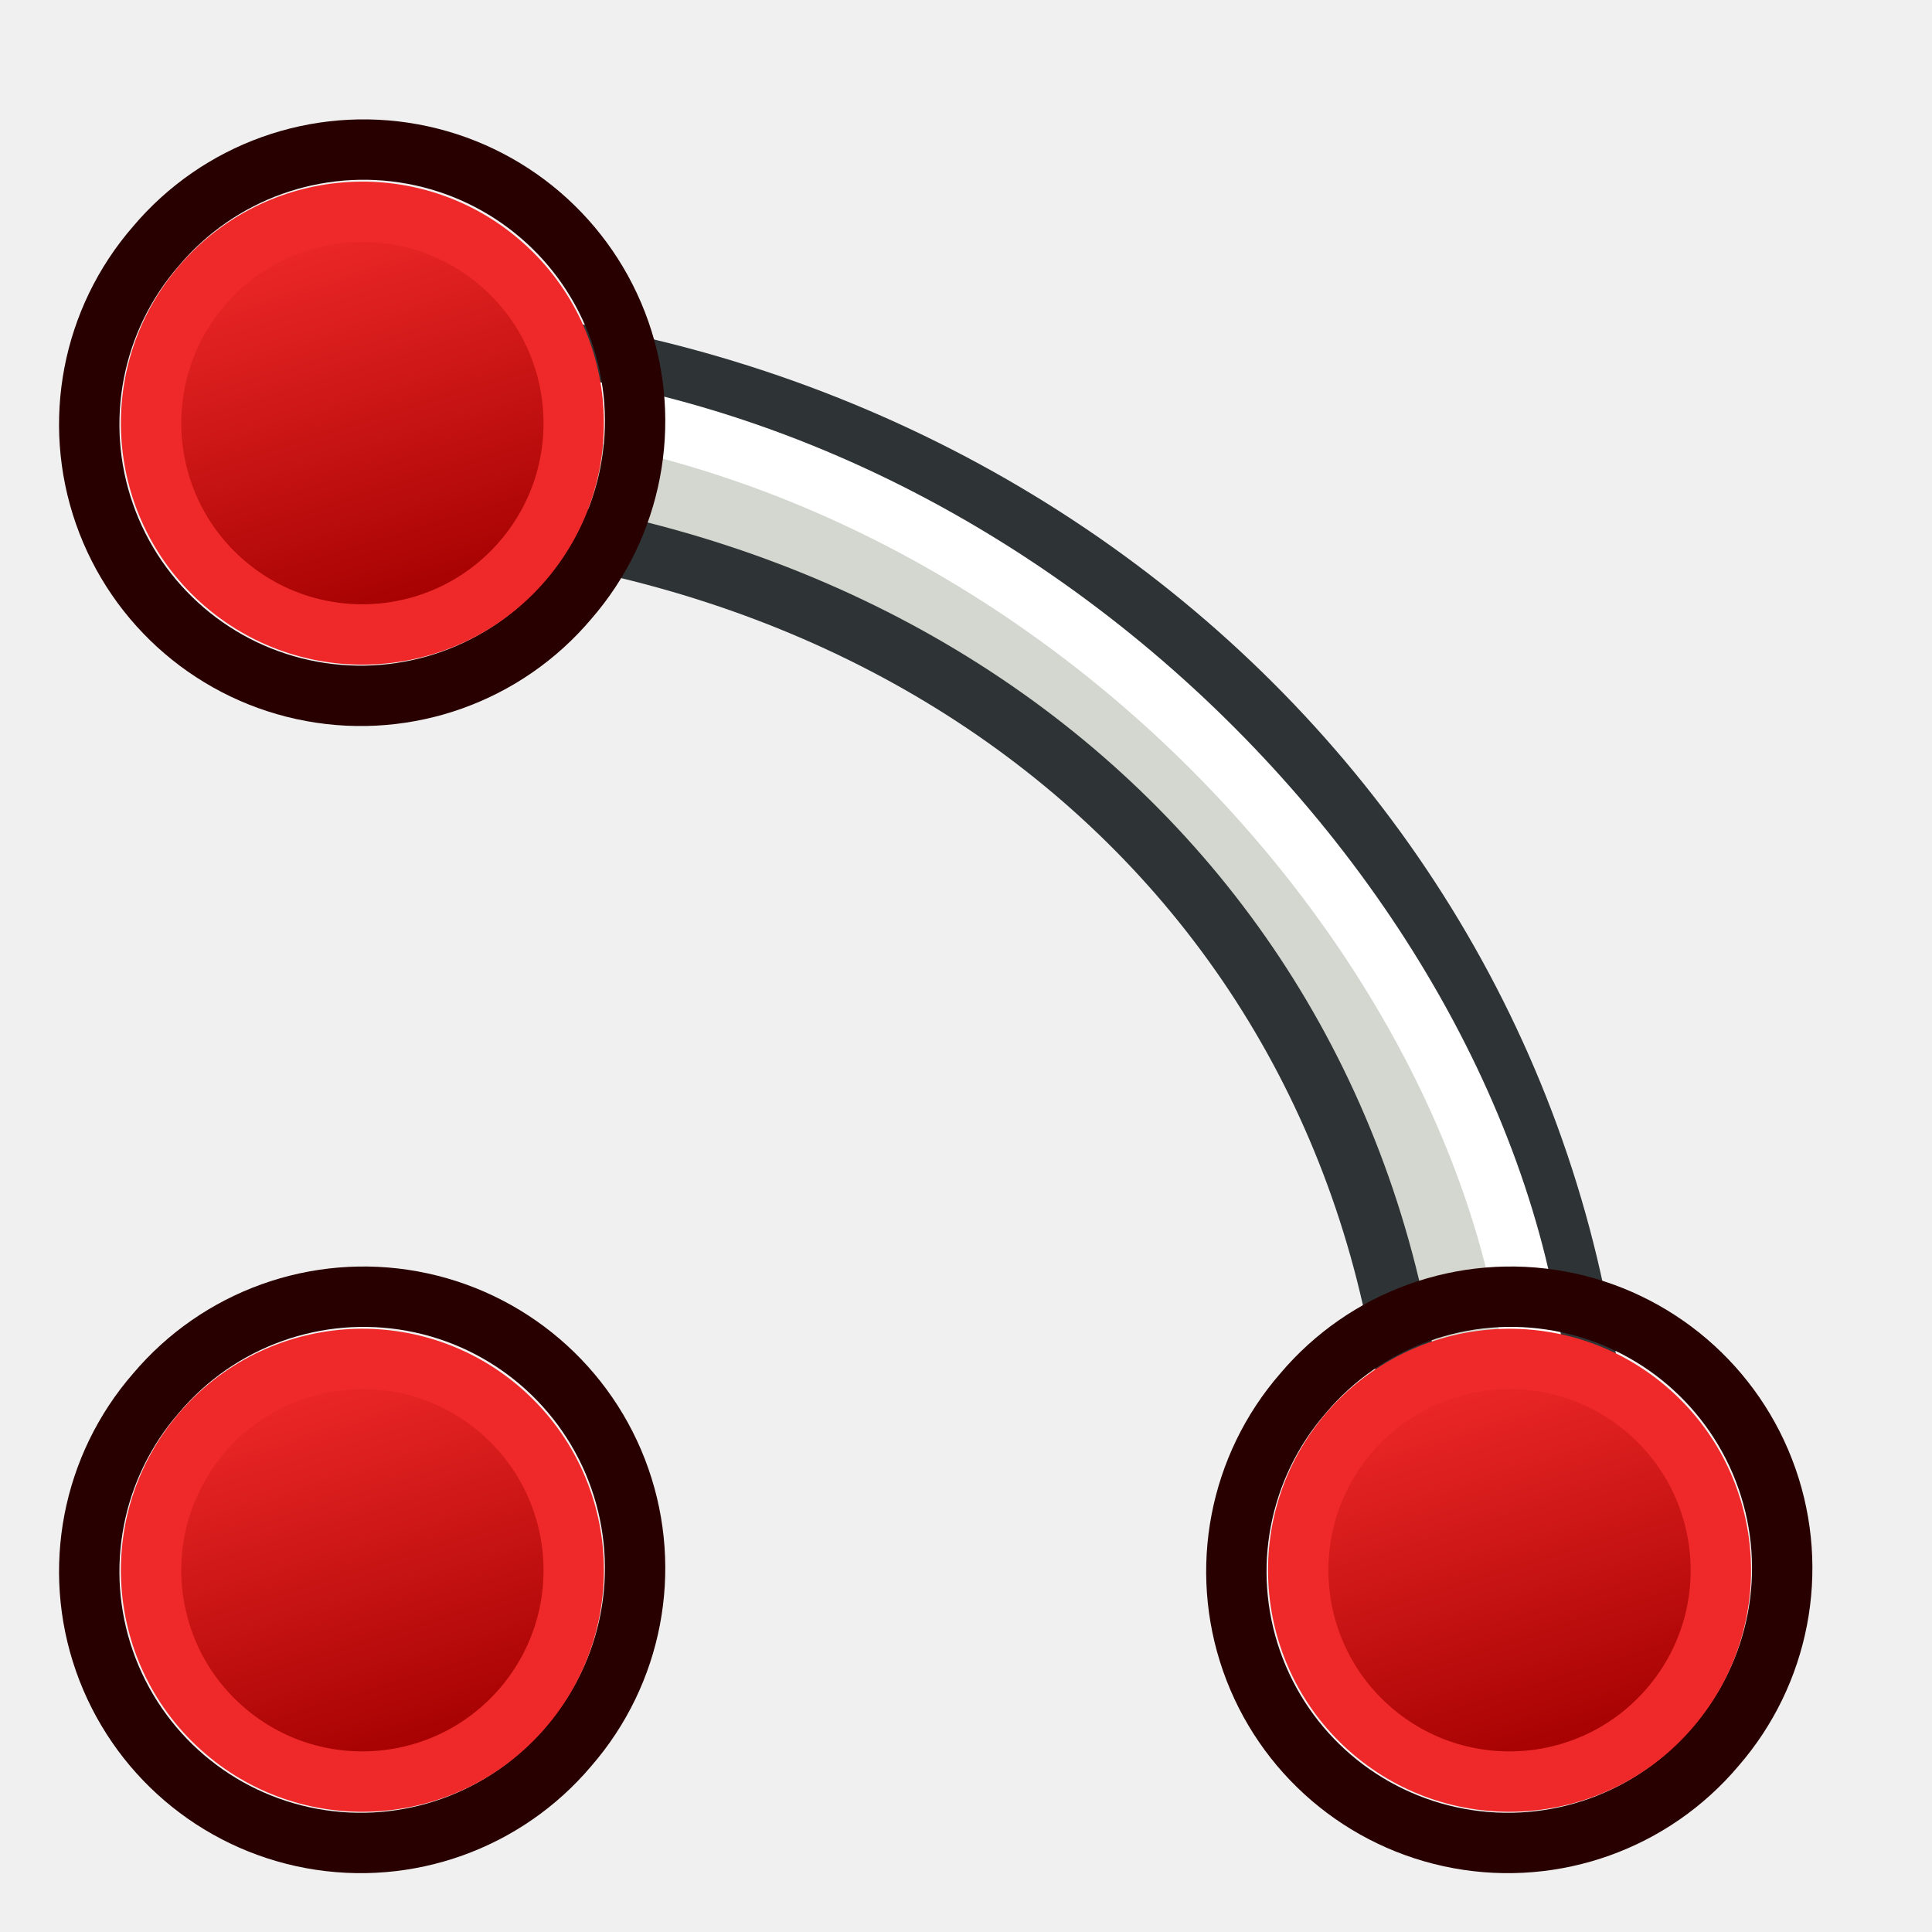
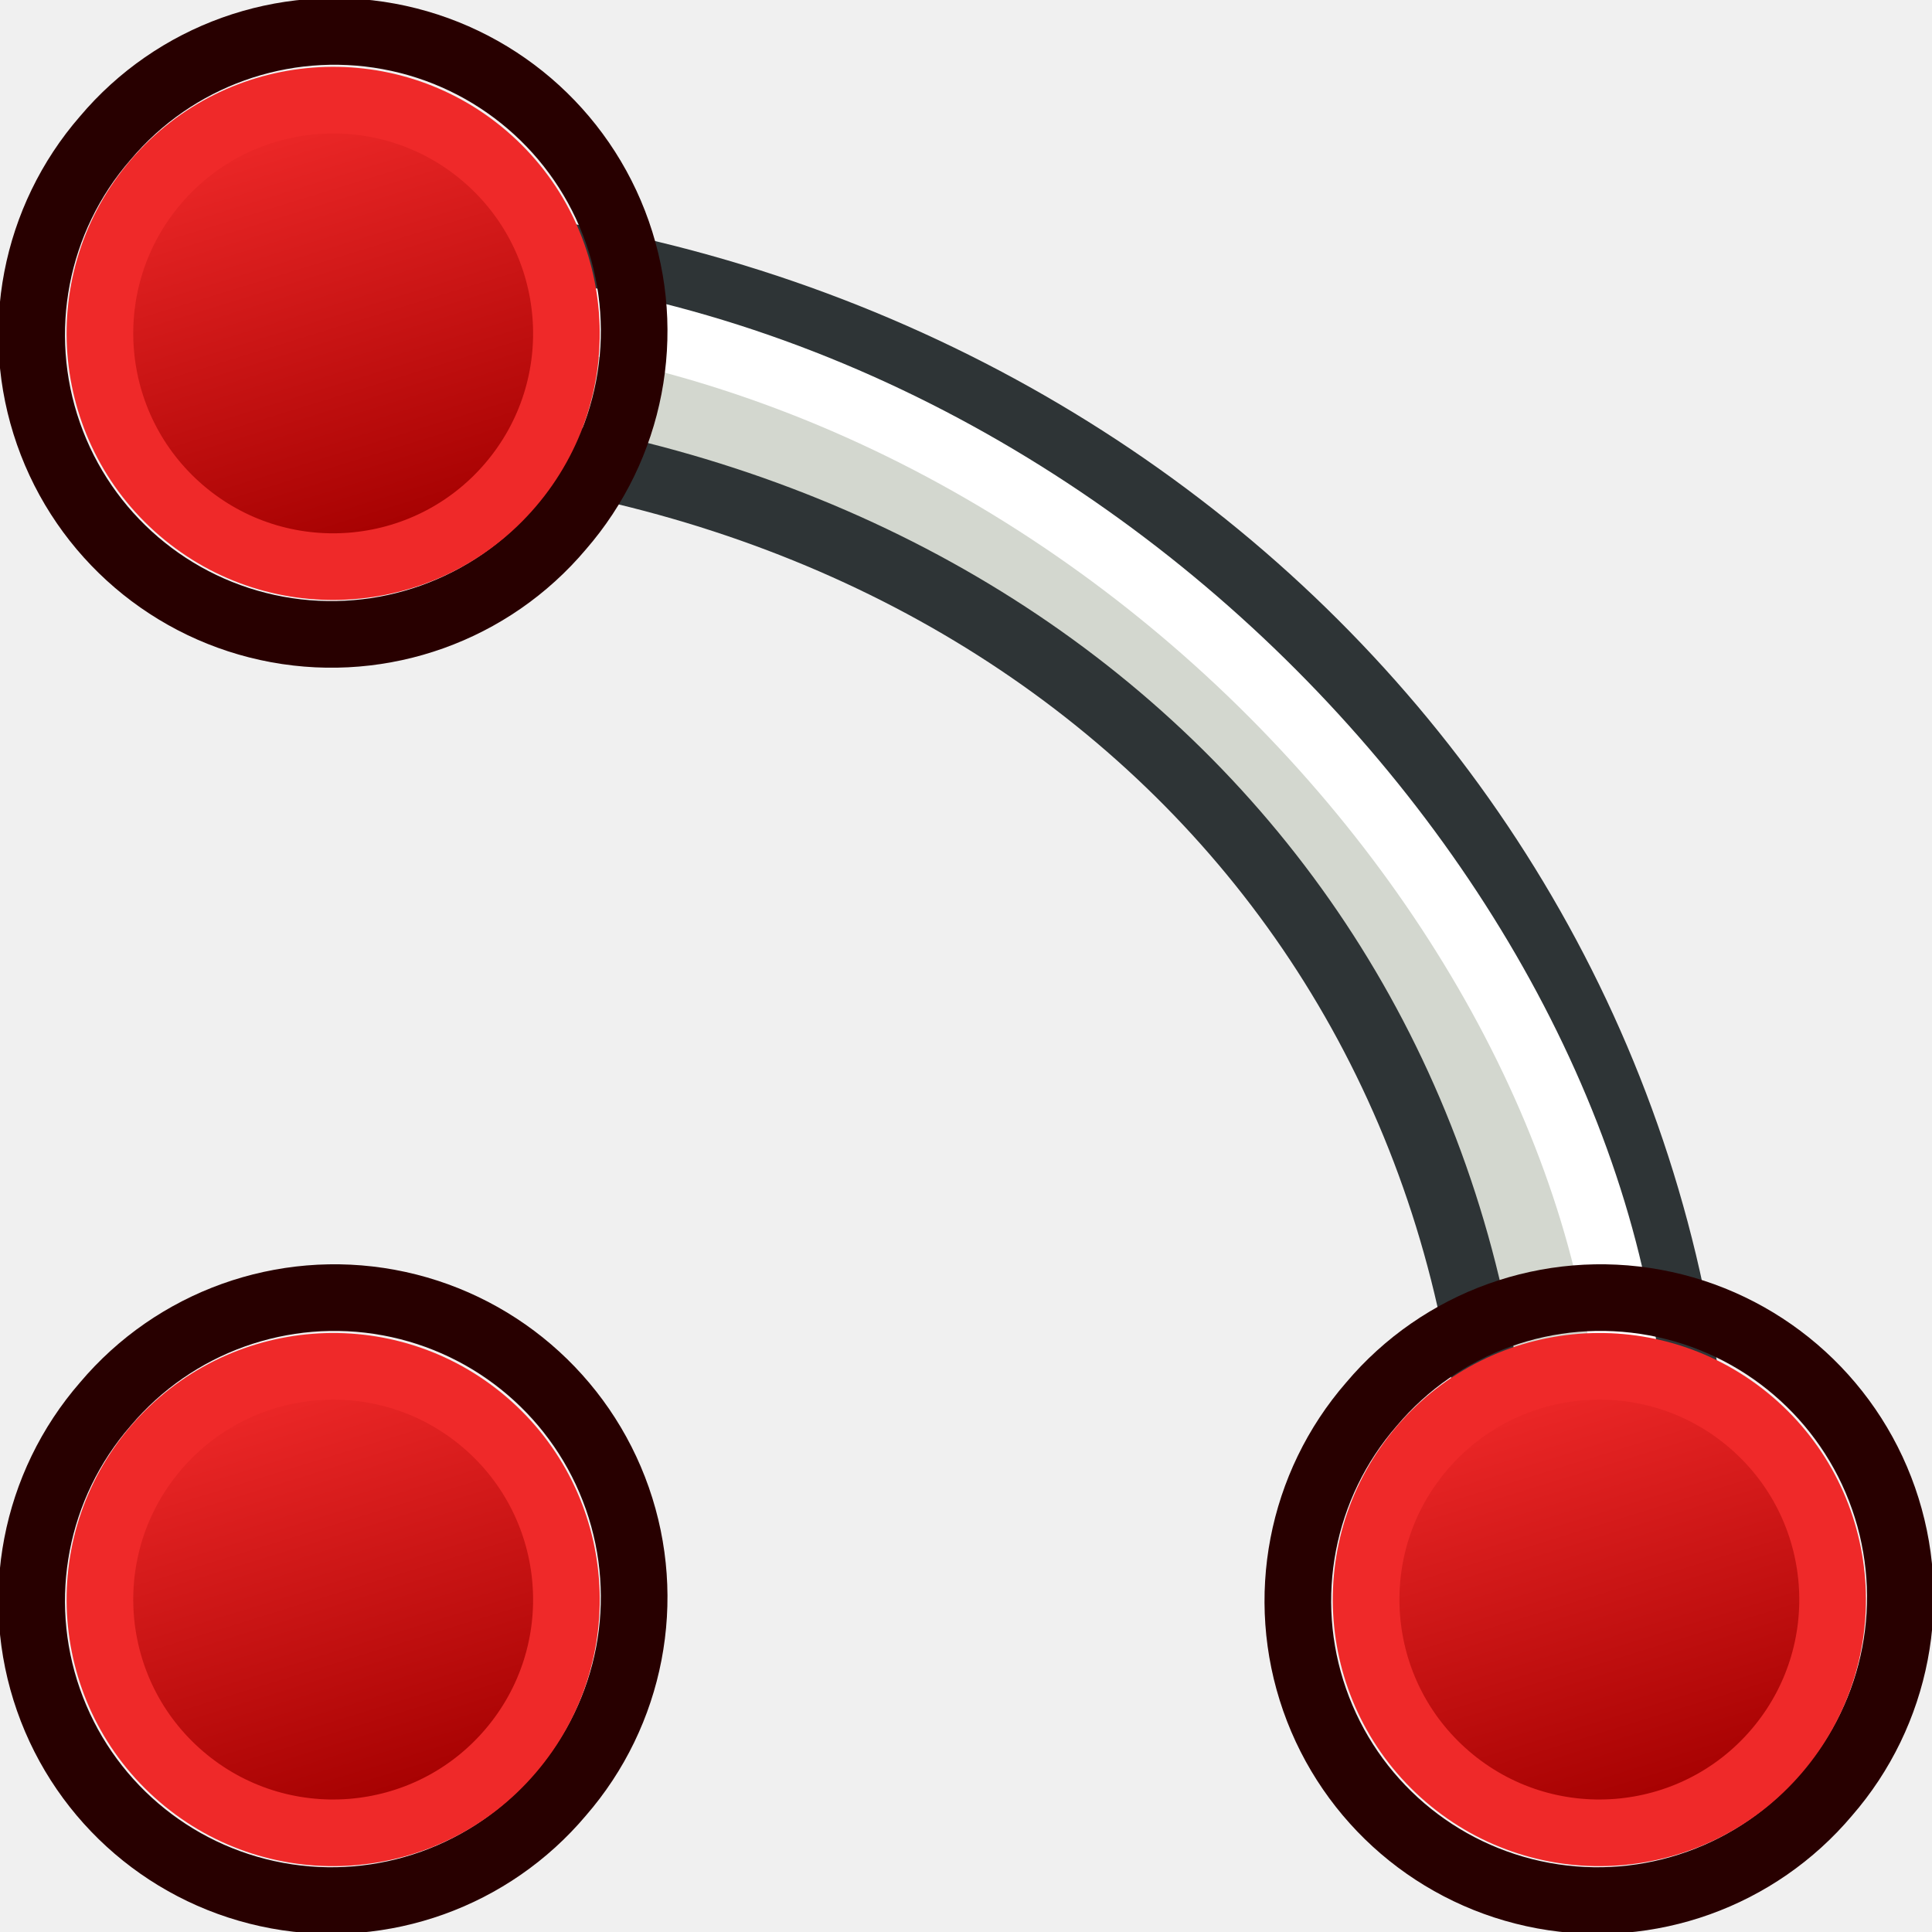
- <svg xmlns="http://www.w3.org/2000/svg" xmlns:xlink="http://www.w3.org/1999/xlink" width="64px" height="64px" id="svg2869" version="1.1">
+ <svg xmlns="http://www.w3.org/2000/svg" xmlns:xlink="http://www.w3.org/1999/xlink" width="32" height="32" id="svg2869" version="1.1">
  <defs id="defs2871">
    <radialGradient xlink:href="#linearGradient3144" id="radialGradient2378" gradientUnits="userSpaceOnUse" gradientTransform="matrix(1,0,0,0.6985294,0,202.8286)" cx="225.264" cy="672.797" fx="225.264" fy="672.797" r="34.345" />
    <radialGradient xlink:href="#linearGradient3144" id="radialGradient2368" gradientUnits="userSpaceOnUse" gradientTransform="matrix(1,0,0,0.6985294,0,202.8286)" cx="225.264" cy="672.797" fx="225.264" fy="672.797" r="34.345" />
    <linearGradient id="linearGradient3144">
      <stop style="stop-color:#ffffff;stop-opacity:1;" offset="0" id="stop3146" />
      <stop style="stop-color:#ffffff;stop-opacity:0;" offset="1" id="stop3148" />
    </linearGradient>
    <radialGradient xlink:href="#linearGradient3144" id="radialGradient2370" gradientUnits="userSpaceOnUse" gradientTransform="matrix(1,0,0,0.6985294,0,202.8286)" cx="225.264" cy="672.797" fx="225.264" fy="672.797" r="34.345" />
    <linearGradient xlink:href="#linearGradient3836" id="linearGradient3801" gradientUnits="userSpaceOnUse" x1="-18" y1="18" x2="-22" y2="5" />
    <linearGradient id="linearGradient3836">
      <stop style="stop-color:#c4a000;stop-opacity:1;" offset="0" id="stop3838" />
      <stop style="stop-color:#fce94f;stop-opacity:1;" offset="1" id="stop3840" />
    </linearGradient>
    <linearGradient xlink:href="#linearGradient3836-9" id="linearGradient3801-7" gradientUnits="userSpaceOnUse" x1="-18" y1="18" x2="-22" y2="5" />
    <linearGradient id="linearGradient3836-9">
      <stop style="stop-color:#a40000;stop-opacity:1" offset="0" id="stop3838-8" />
      <stop style="stop-color:#ef2929;stop-opacity:1" offset="1" id="stop3840-1" />
    </linearGradient>
    <linearGradient xlink:href="#linearGradient3836-0" id="linearGradient3801-1" gradientUnits="userSpaceOnUse" x1="-18" y1="18" x2="-22" y2="5" />
    <linearGradient id="linearGradient3836-0">
      <stop style="stop-color:#c4a000;stop-opacity:1;" offset="0" id="stop3838-2" />
      <stop style="stop-color:#fce94f;stop-opacity:1;" offset="1" id="stop3840-5" />
    </linearGradient>
    <linearGradient xlink:href="#linearGradient3836-9-3" id="linearGradient3801-7-5" gradientUnits="userSpaceOnUse" x1="-18" y1="18" x2="-22" y2="5" />
    <linearGradient id="linearGradient3836-9-3">
      <stop style="stop-color:#a40000;stop-opacity:1" offset="0" id="stop3838-8-5" />
      <stop style="stop-color:#ef2929;stop-opacity:1" offset="1" id="stop3840-1-6" />
    </linearGradient>
    <linearGradient y2="5" x2="-22" y1="18" x1="-18" gradientUnits="userSpaceOnUse" id="linearGradient3082" xlink:href="#linearGradient3836-9-3" />
    <linearGradient xlink:href="#linearGradient3836-9-7" id="linearGradient3801-7-2" gradientUnits="userSpaceOnUse" x1="-18" y1="18" x2="-22" y2="5" />
    <linearGradient id="linearGradient3836-9-7">
      <stop style="stop-color:#a40000;stop-opacity:1" offset="0" id="stop3838-8-0" />
      <stop style="stop-color:#ef2929;stop-opacity:1" offset="1" id="stop3840-1-9" />
    </linearGradient>
    <linearGradient y2="5" x2="-22" y1="18" x1="-18" gradientUnits="userSpaceOnUse" id="linearGradient3082-3" xlink:href="#linearGradient3836-9-7" />
  </defs>
  <g id="layer1">
-     <g id="g3401-3" transform="matrix(0.146567,0,0,0.146567,94.1836,-69.11545)">
-       <g id="g3389-6">
-         <path style="fill:#d3d7cf;fill-opacity:1;fill-rule:evenodd;stroke:#2e3436;stroke-width:13.646;stroke-linecap:butt;stroke-linejoin:miter;stroke-miterlimit:4;stroke-opacity:1;stroke-dasharray:none;stroke-dashoffset:0;marker:none;visibility:visible;display:inline;overflow:visible;enable-background:accumulate" d="m -567.547,546.613 0,40.937 c 141.808,1.027 245.621,96.978 245.621,231.976 0,0.155 8.933,-0.46 8.932,-0.312 l 32,0.312 c 0.01,-0.969 0.004,0.969 0.004,0 0,-152.194 -127.267,-272.913 -286.558,-272.913 z" id="path2380-7" />
-         <path style="fill:none;stroke:#ffffff;stroke-width:2;stroke-linecap:butt;stroke-linejoin:miter;stroke-opacity:1" d="M 11,13 C 32,13 49,32 49,48" id="path3892" transform="matrix(6.822818,0,0,6.822818,-628.952,471.5621)" />
+     <g id="g1631" transform="matrix(0.5518928,0,0,0.5518928,-1.107094,-2.213965)">
+       <g id="g3401-3" transform="matrix(0.146567,0,0,0.146567,94.1836,-69.11545)">
+         <g id="g3389-6">
+           <path style="display:inline;overflow:visible;visibility:visible;fill:#d3d7cf;fill-opacity:1;fill-rule:evenodd;stroke:#2e3436;stroke-width:13.646;stroke-linecap:butt;stroke-linejoin:miter;stroke-miterlimit:4;stroke-dasharray:none;stroke-dashoffset:0;stroke-opacity:1;marker:none;enable-background:accumulate" d="m -567.547,546.613 v 40.937 c 141.808,1.027 245.621,96.978 245.621,231.976 0,0.155 8.933,-0.46 8.932,-0.312 l 32,0.312 c 0.01,-0.969 0.004,0.969 0.004,0 0,-152.194 -127.267,-272.913 -286.558,-272.913 z" id="path2380-7" />
+           <path style="fill:none;stroke:#ffffff;stroke-width:2;stroke-linecap:butt;stroke-linejoin:miter;stroke-opacity:1" d="M 11,13 C 32,13 49,32 49,48" id="path3892" transform="matrix(6.822818,0,0,6.822818,-628.952,471.5621)" />
+         </g>
      </g>
-     </g>
-     <g transform="translate(38,0)" id="g3827-0">
-       <g transform="translate(31.32213,40.57029)" id="g3797-7">
-         <path style="fill:none;stroke:#280000;stroke-width:2;stroke-miterlimit:4;stroke-opacity:1;stroke-dasharray:none" id="path4250-6" d="M -26.156,5.583 A 8.994,8.993 0.02 1 1 -12.494,17.282 8.994,8.993 0.02 1 1 -26.156,5.583 z" />
-         <path style="fill:url(#linearGradient3801-7);fill-opacity:1;stroke:#ef2929;stroke-width:2;stroke-miterlimit:4;stroke-opacity:1;stroke-dasharray:none" id="path4250-7-0" d="M -24.634,6.894 A 7,7 0 1 1 -14,16 7,7 0 0 1 -24.634,6.894 z" />
+       <g transform="translate(38)" id="g3827-0">
+         <g transform="translate(31.32213,40.57029)" id="g3797-7">
+           <path style="fill:none;stroke:#280000;stroke-width:2;stroke-miterlimit:4;stroke-dasharray:none;stroke-opacity:1" id="path4250-6" d="M -26.156,5.583 A 8.994,8.993 0.02 1 1 -12.494,17.282 8.994,8.993 0.02 1 1 -26.156,5.583 Z" />
+           <path style="fill:url(#linearGradient3801-7);fill-opacity:1;stroke:#ef2929;stroke-width:2;stroke-miterlimit:4;stroke-dasharray:none;stroke-opacity:1" id="path4250-7-0" d="M -24.634,6.894 A 7,7 0 1 1 -14,16 7,7 0 0 1 -24.634,6.894 Z" />
+         </g>
      </g>
-     </g>
-     <g transform="translate(31.32213,40.57029)" id="g3797-7-2">
-       <path style="fill:none;stroke:#280000;stroke-width:2;stroke-miterlimit:4;stroke-opacity:1;stroke-dasharray:none" id="path4250-6-9" d="M -26.156,5.583 A 8.994,8.993 0.02 1 1 -12.494,17.282 8.994,8.993 0.02 1 1 -26.156,5.583 z" />
-       <path style="fill:url(#linearGradient3082);fill-opacity:1;stroke:#ef2929;stroke-width:2;stroke-miterlimit:4;stroke-opacity:1;stroke-dasharray:none" id="path4250-7-0-1" d="M -24.634,6.894 A 7,7 0 1 1 -14,16 7,7 0 0 1 -24.634,6.894 z" />
-     </g>
-     <g transform="translate(31.32213,2.570289)" id="g3797-7-6">
-       <path style="fill:none;stroke:#280000;stroke-width:2;stroke-miterlimit:4;stroke-opacity:1;stroke-dasharray:none" id="path4250-6-0" d="M -26.156,5.583 A 8.994,8.993 0.02 1 1 -12.494,17.282 8.994,8.993 0.02 1 1 -26.156,5.583 z" />
-       <path style="fill:url(#linearGradient3082-3);fill-opacity:1;stroke:#ef2929;stroke-width:2;stroke-miterlimit:4;stroke-opacity:1;stroke-dasharray:none" id="path4250-7-0-6" d="M -24.634,6.894 A 7,7 0 1 1 -14,16 7,7 0 0 1 -24.634,6.894 z" />
+       <g transform="translate(31.32213,40.57029)" id="g3797-7-2">
+         <path style="fill:none;stroke:#280000;stroke-width:2;stroke-miterlimit:4;stroke-dasharray:none;stroke-opacity:1" id="path4250-6-9" d="M -26.156,5.583 A 8.994,8.993 0.02 1 1 -12.494,17.282 8.994,8.993 0.02 1 1 -26.156,5.583 Z" />
+         <path style="fill:url(#linearGradient3082);fill-opacity:1;stroke:#ef2929;stroke-width:2;stroke-miterlimit:4;stroke-dasharray:none;stroke-opacity:1" id="path4250-7-0-1" d="M -24.634,6.894 A 7,7 0 1 1 -14,16 7,7 0 0 1 -24.634,6.894 Z" />
+       </g>
+       <g transform="translate(31.32213,2.570289)" id="g3797-7-6">
+         <path style="fill:none;stroke:#280000;stroke-width:2;stroke-miterlimit:4;stroke-dasharray:none;stroke-opacity:1" id="path4250-6-0" d="M -26.156,5.583 A 8.994,8.993 0.02 1 1 -12.494,17.282 8.994,8.993 0.02 1 1 -26.156,5.583 Z" />
+         <path style="fill:url(#linearGradient3082-3);fill-opacity:1;stroke:#ef2929;stroke-width:2;stroke-miterlimit:4;stroke-dasharray:none;stroke-opacity:1" id="path4250-7-0-6" d="M -24.634,6.894 A 7,7 0 1 1 -14,16 7,7 0 0 1 -24.634,6.894 Z" />
+       </g>
    </g>
  </g>
</svg>
